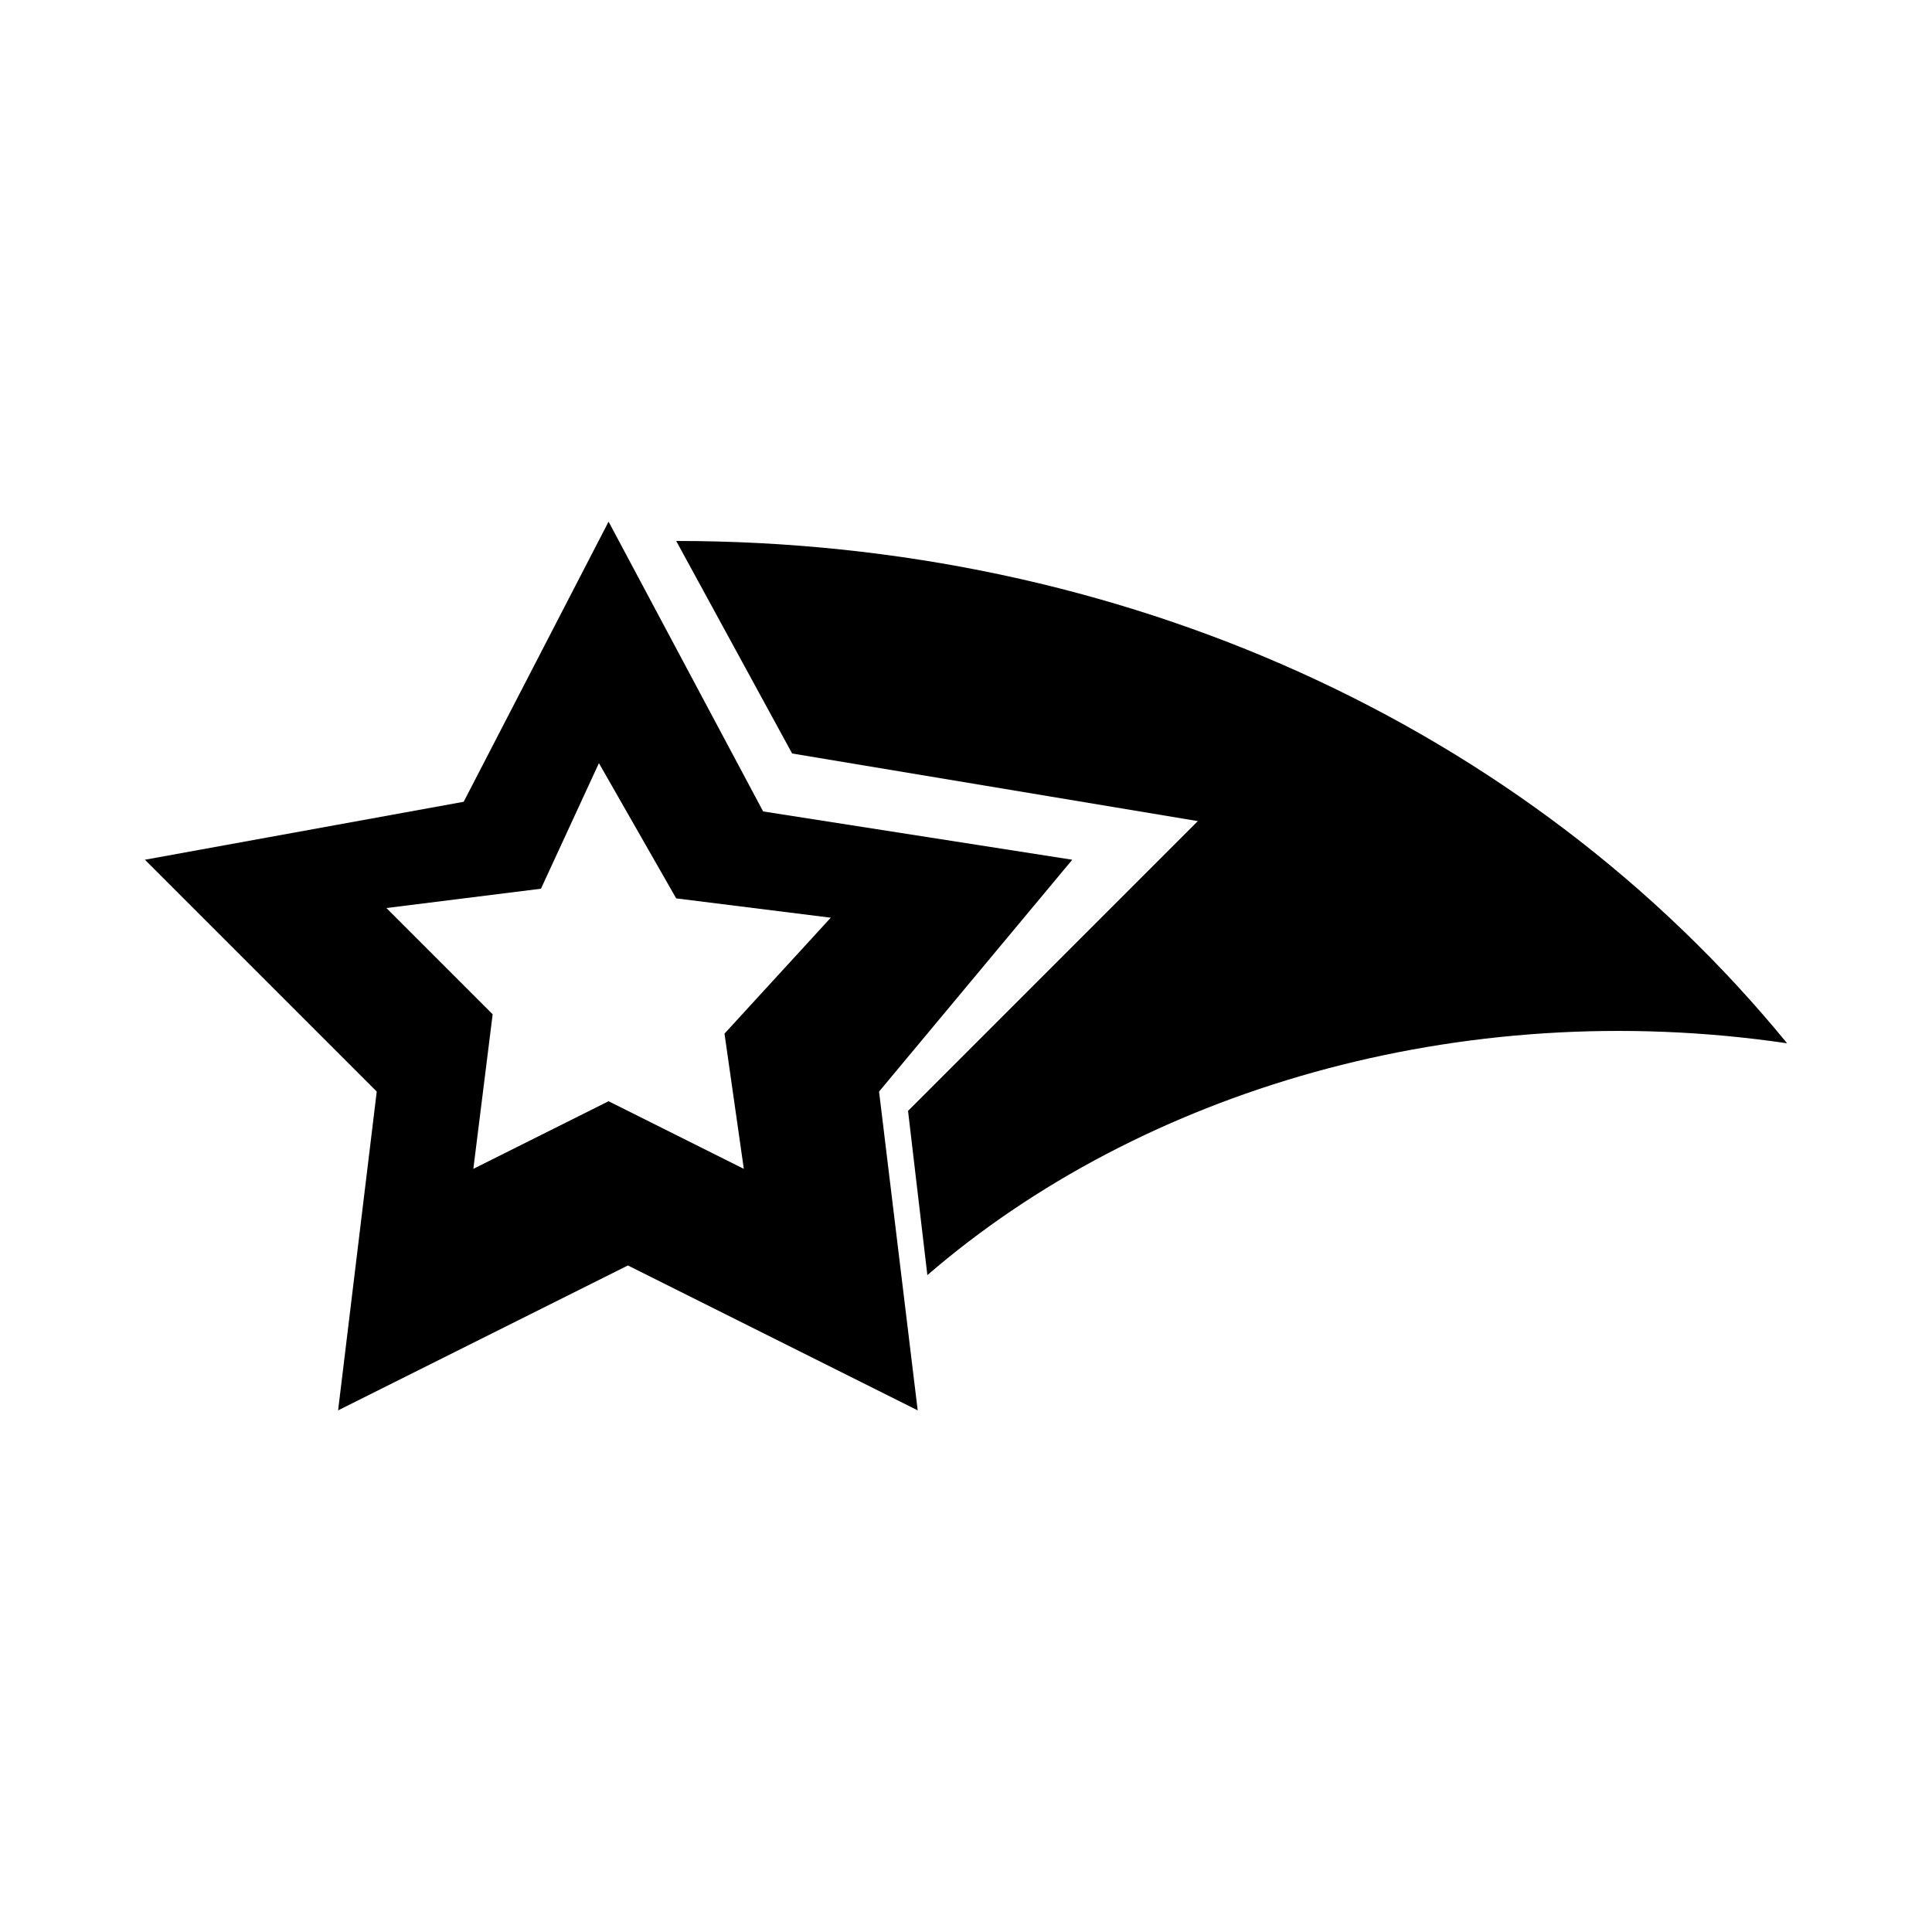
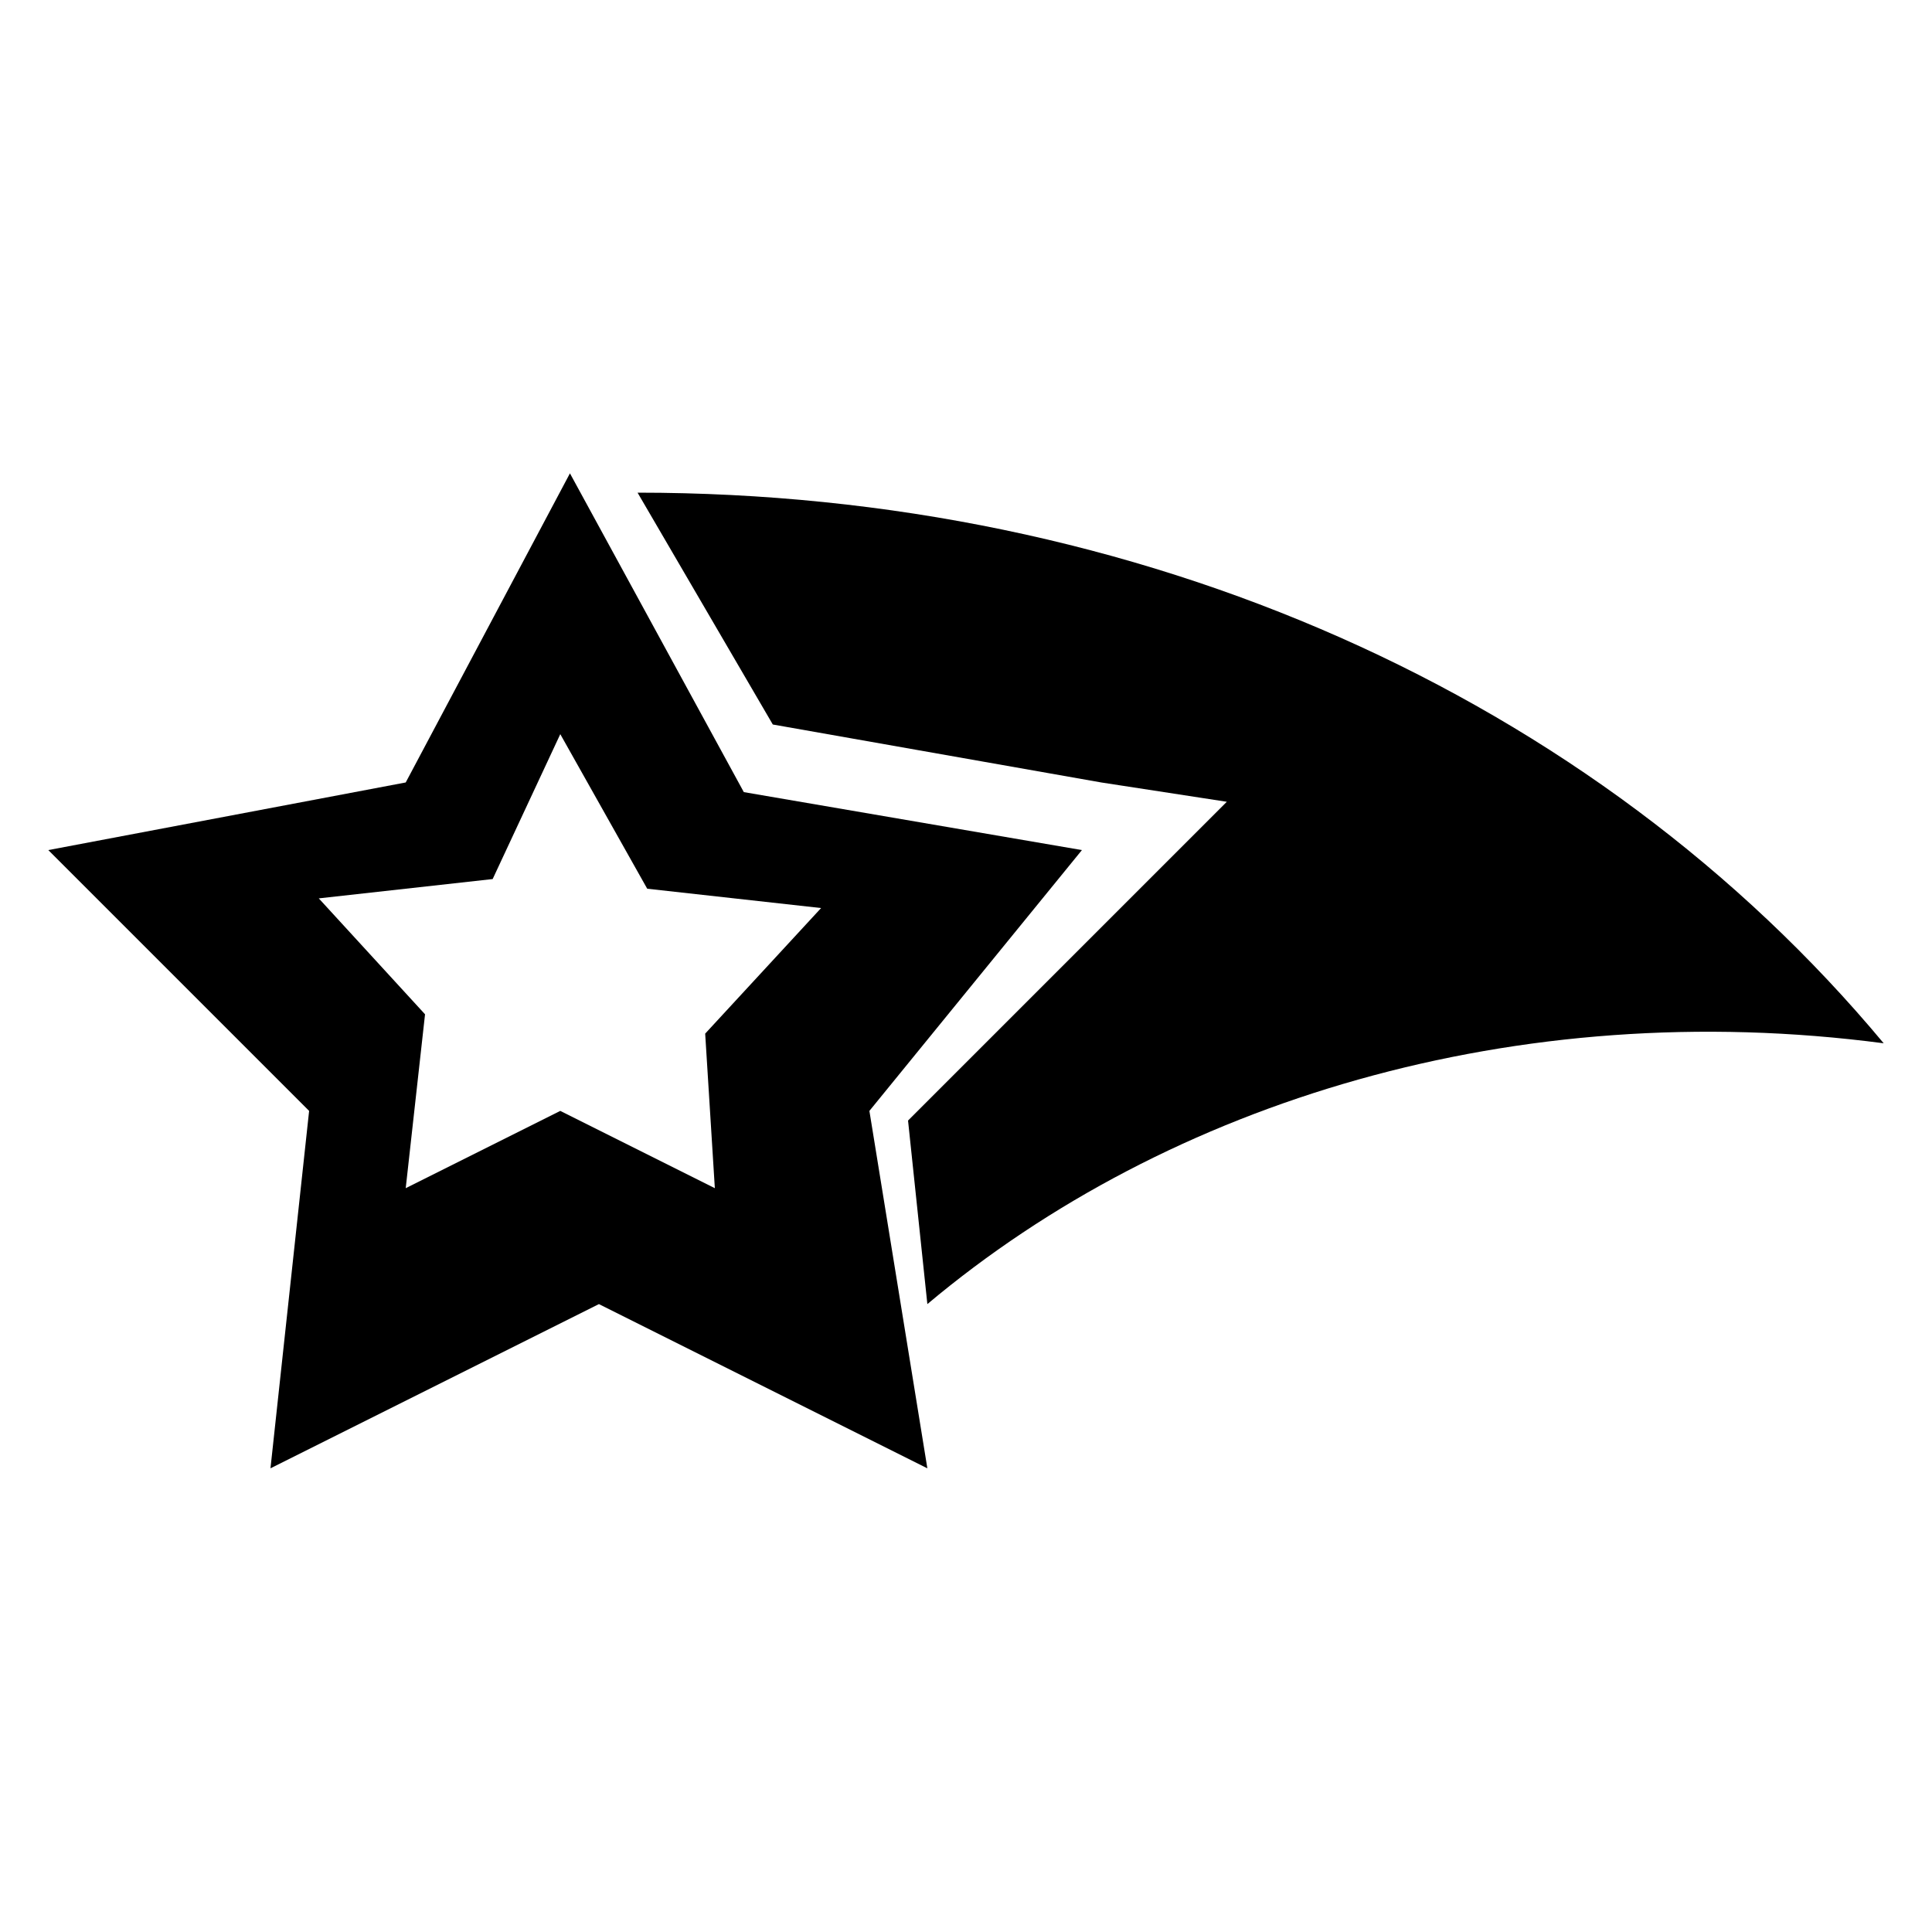
<svg xmlns="http://www.w3.org/2000/svg" version="1.1" id="Layer_1" x="0px" y="0px" viewBox="0 0 20 20" enable-background="new 0 0 20 20" xml:space="preserve">
  <g id="Layer_12">
-     <path d="M11.1,8.9L7.9,8.4l-1.6-3L4.8,8.3L1.5,8.9l2.4,2.4l-0.4,3.3l3-1.5l3,1.5l-0.4-3.3L11.1,8.9z M7.7,12.1l-1.4-0.7l-1.4,0.7   l0.2-1.6L4,9.4l1.6-0.2l0.6-1.3L7,9.3l1.6,0.2l-1.1,1.2L7.7,12.1z" />
+     <path d="M11.2,8.8L7.7,8.2L5.9,4.9L4.2,8.1L0.5,8.8l2.7,2.7l-0.4,3.7l3.4-1.7l3.4,1.7L9,11.5L11.2,8.8z M7.4,12.3l-1.6-0.8   l-1.6,0.8l0.2-1.8L3.3,9.3l1.8-0.2l0.7-1.5l0.9,1.6l1.8,0.2l-1.2,1.3L7.4,12.3z" />
    <g>
      <g>
-         <path d="M7,5.6l1.2,2.2l3,0.5l1.2,0.2l-0.9,0.9l-2.1,2.1l0.2,1.7c2.2-1.9,5.5-2.9,8.9-2.4C15.8,7.5,11.6,5.6,7,5.6z" />
+         <path d="M6.6,5.1L8,7.5l3.4,0.6l1.3,0.2l-1,1l-2.3,2.3l0.2,1.9c2.5-2.1,6.1-3.2,9.9-2.7C16.5,7.2,11.8,5.1,6.6,5.1z" />
      </g>
    </g>
  </g>
</svg>
